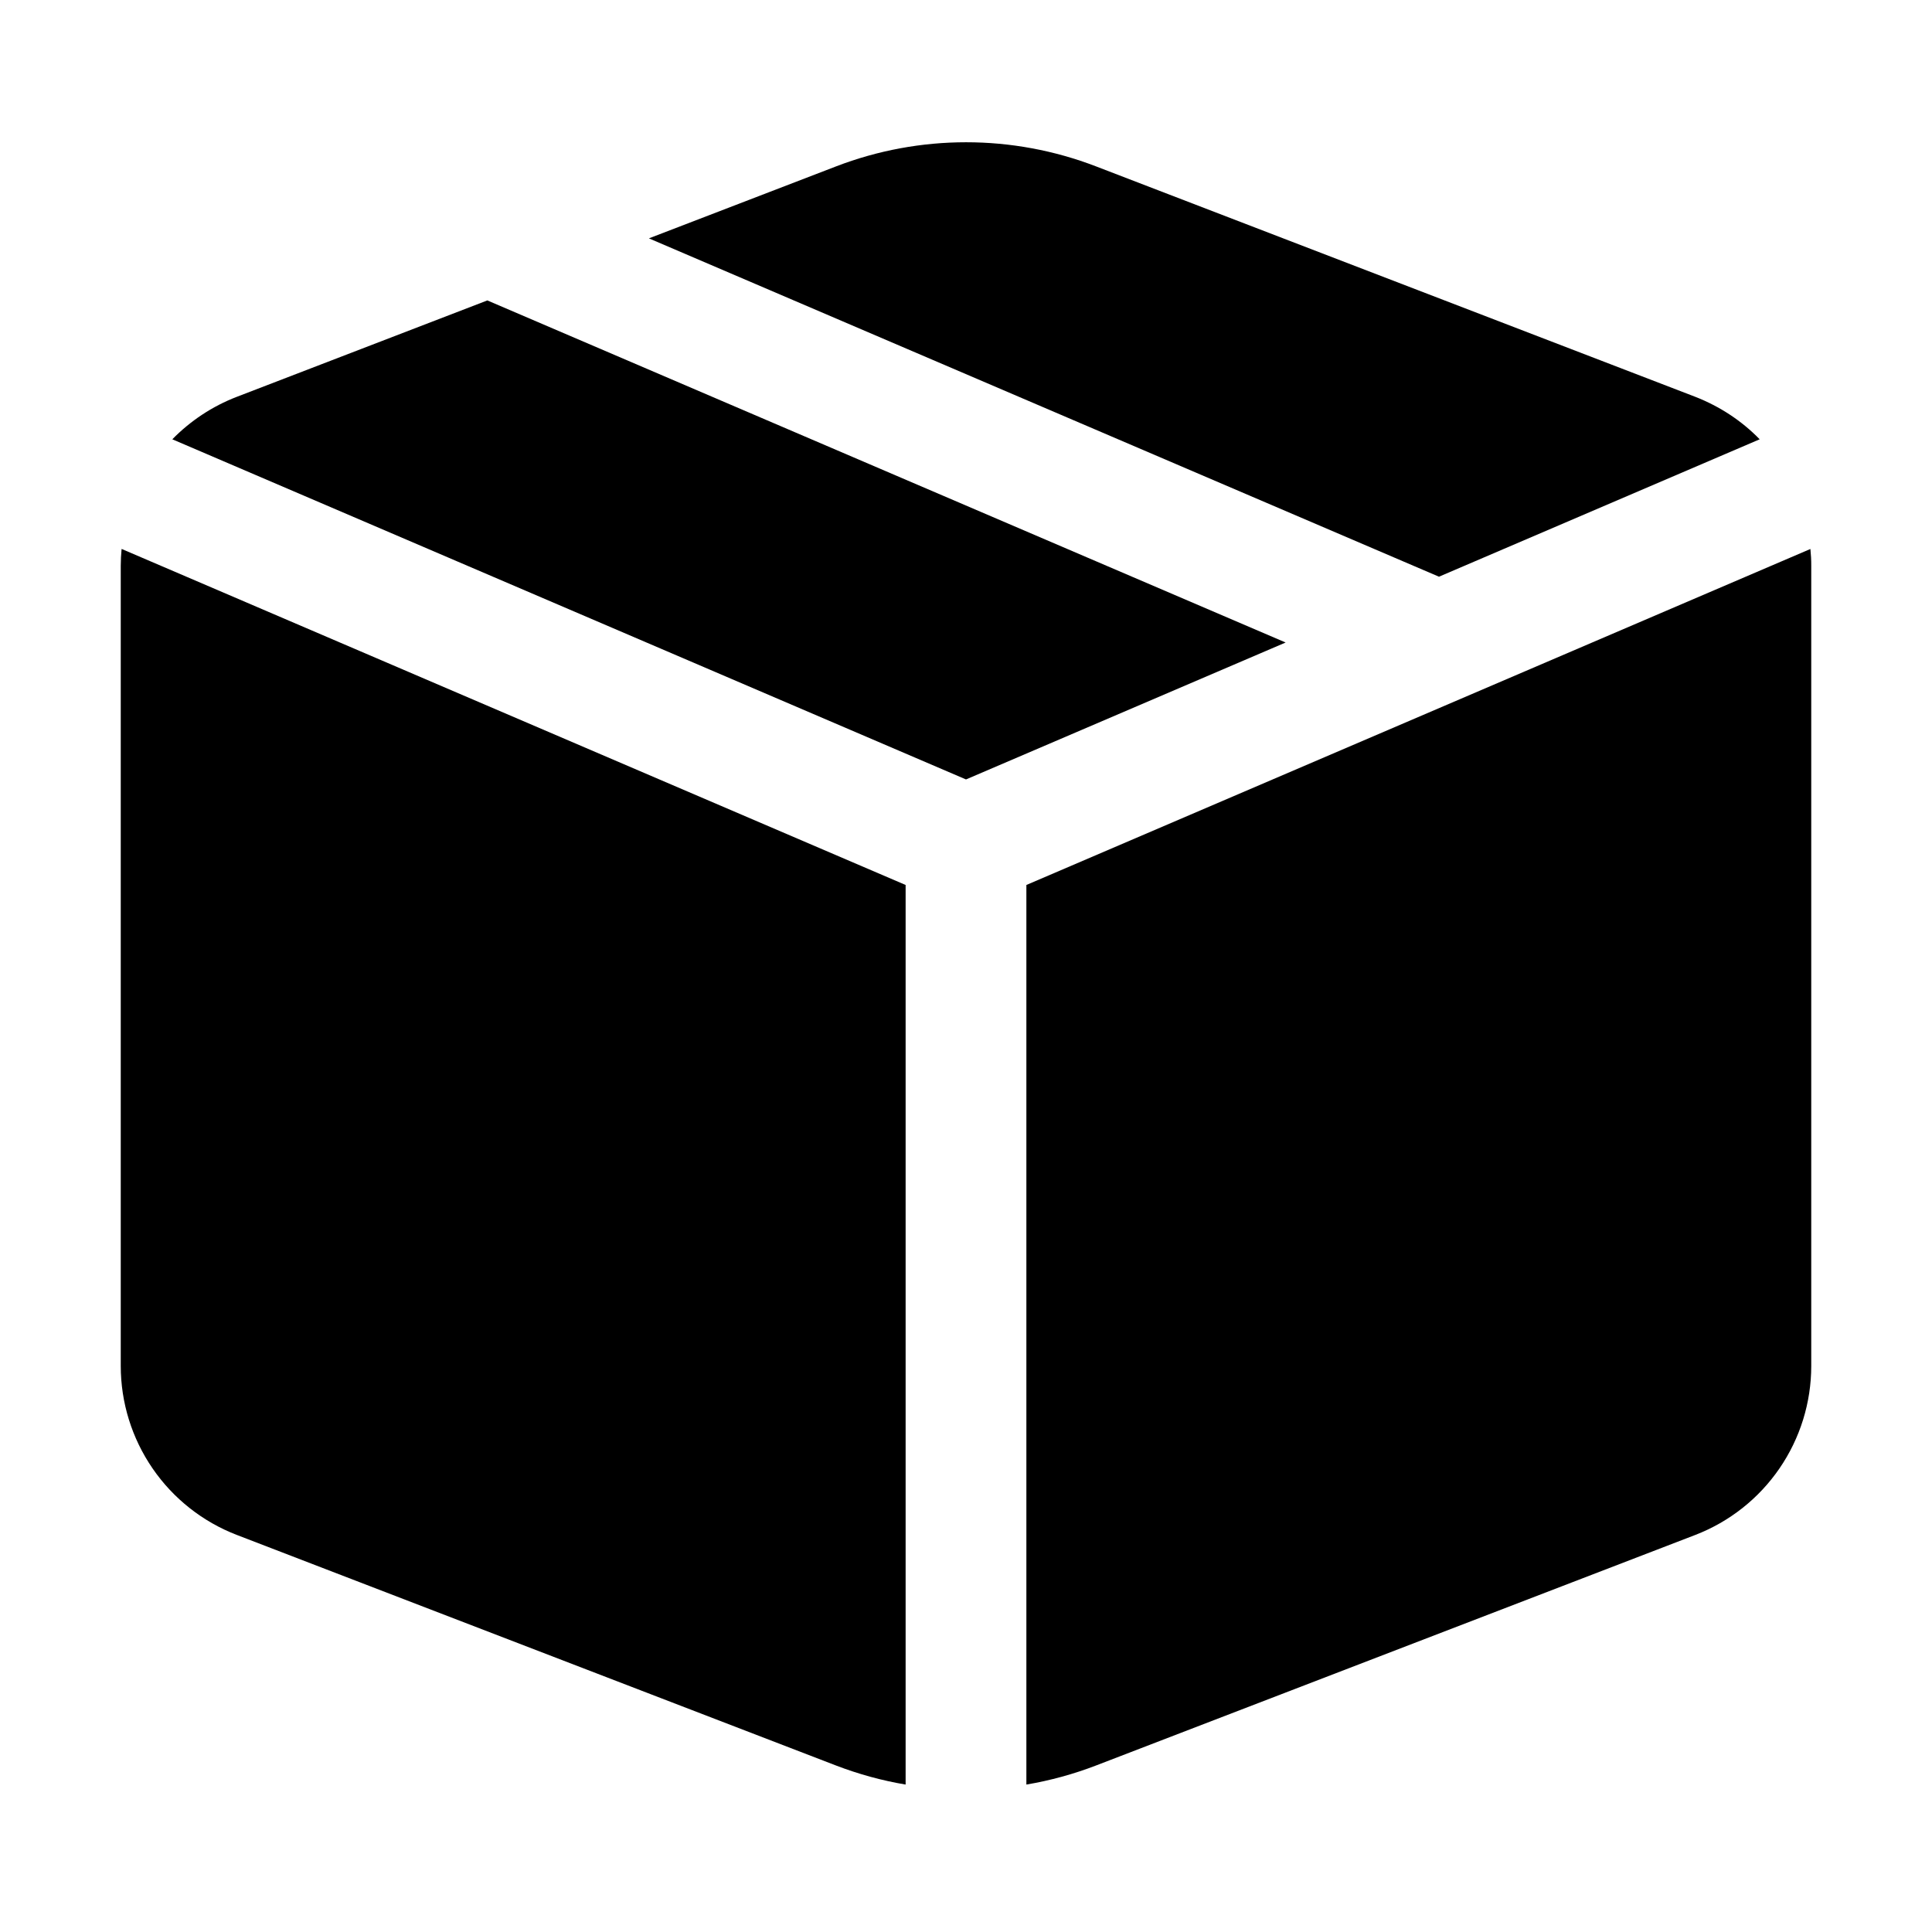
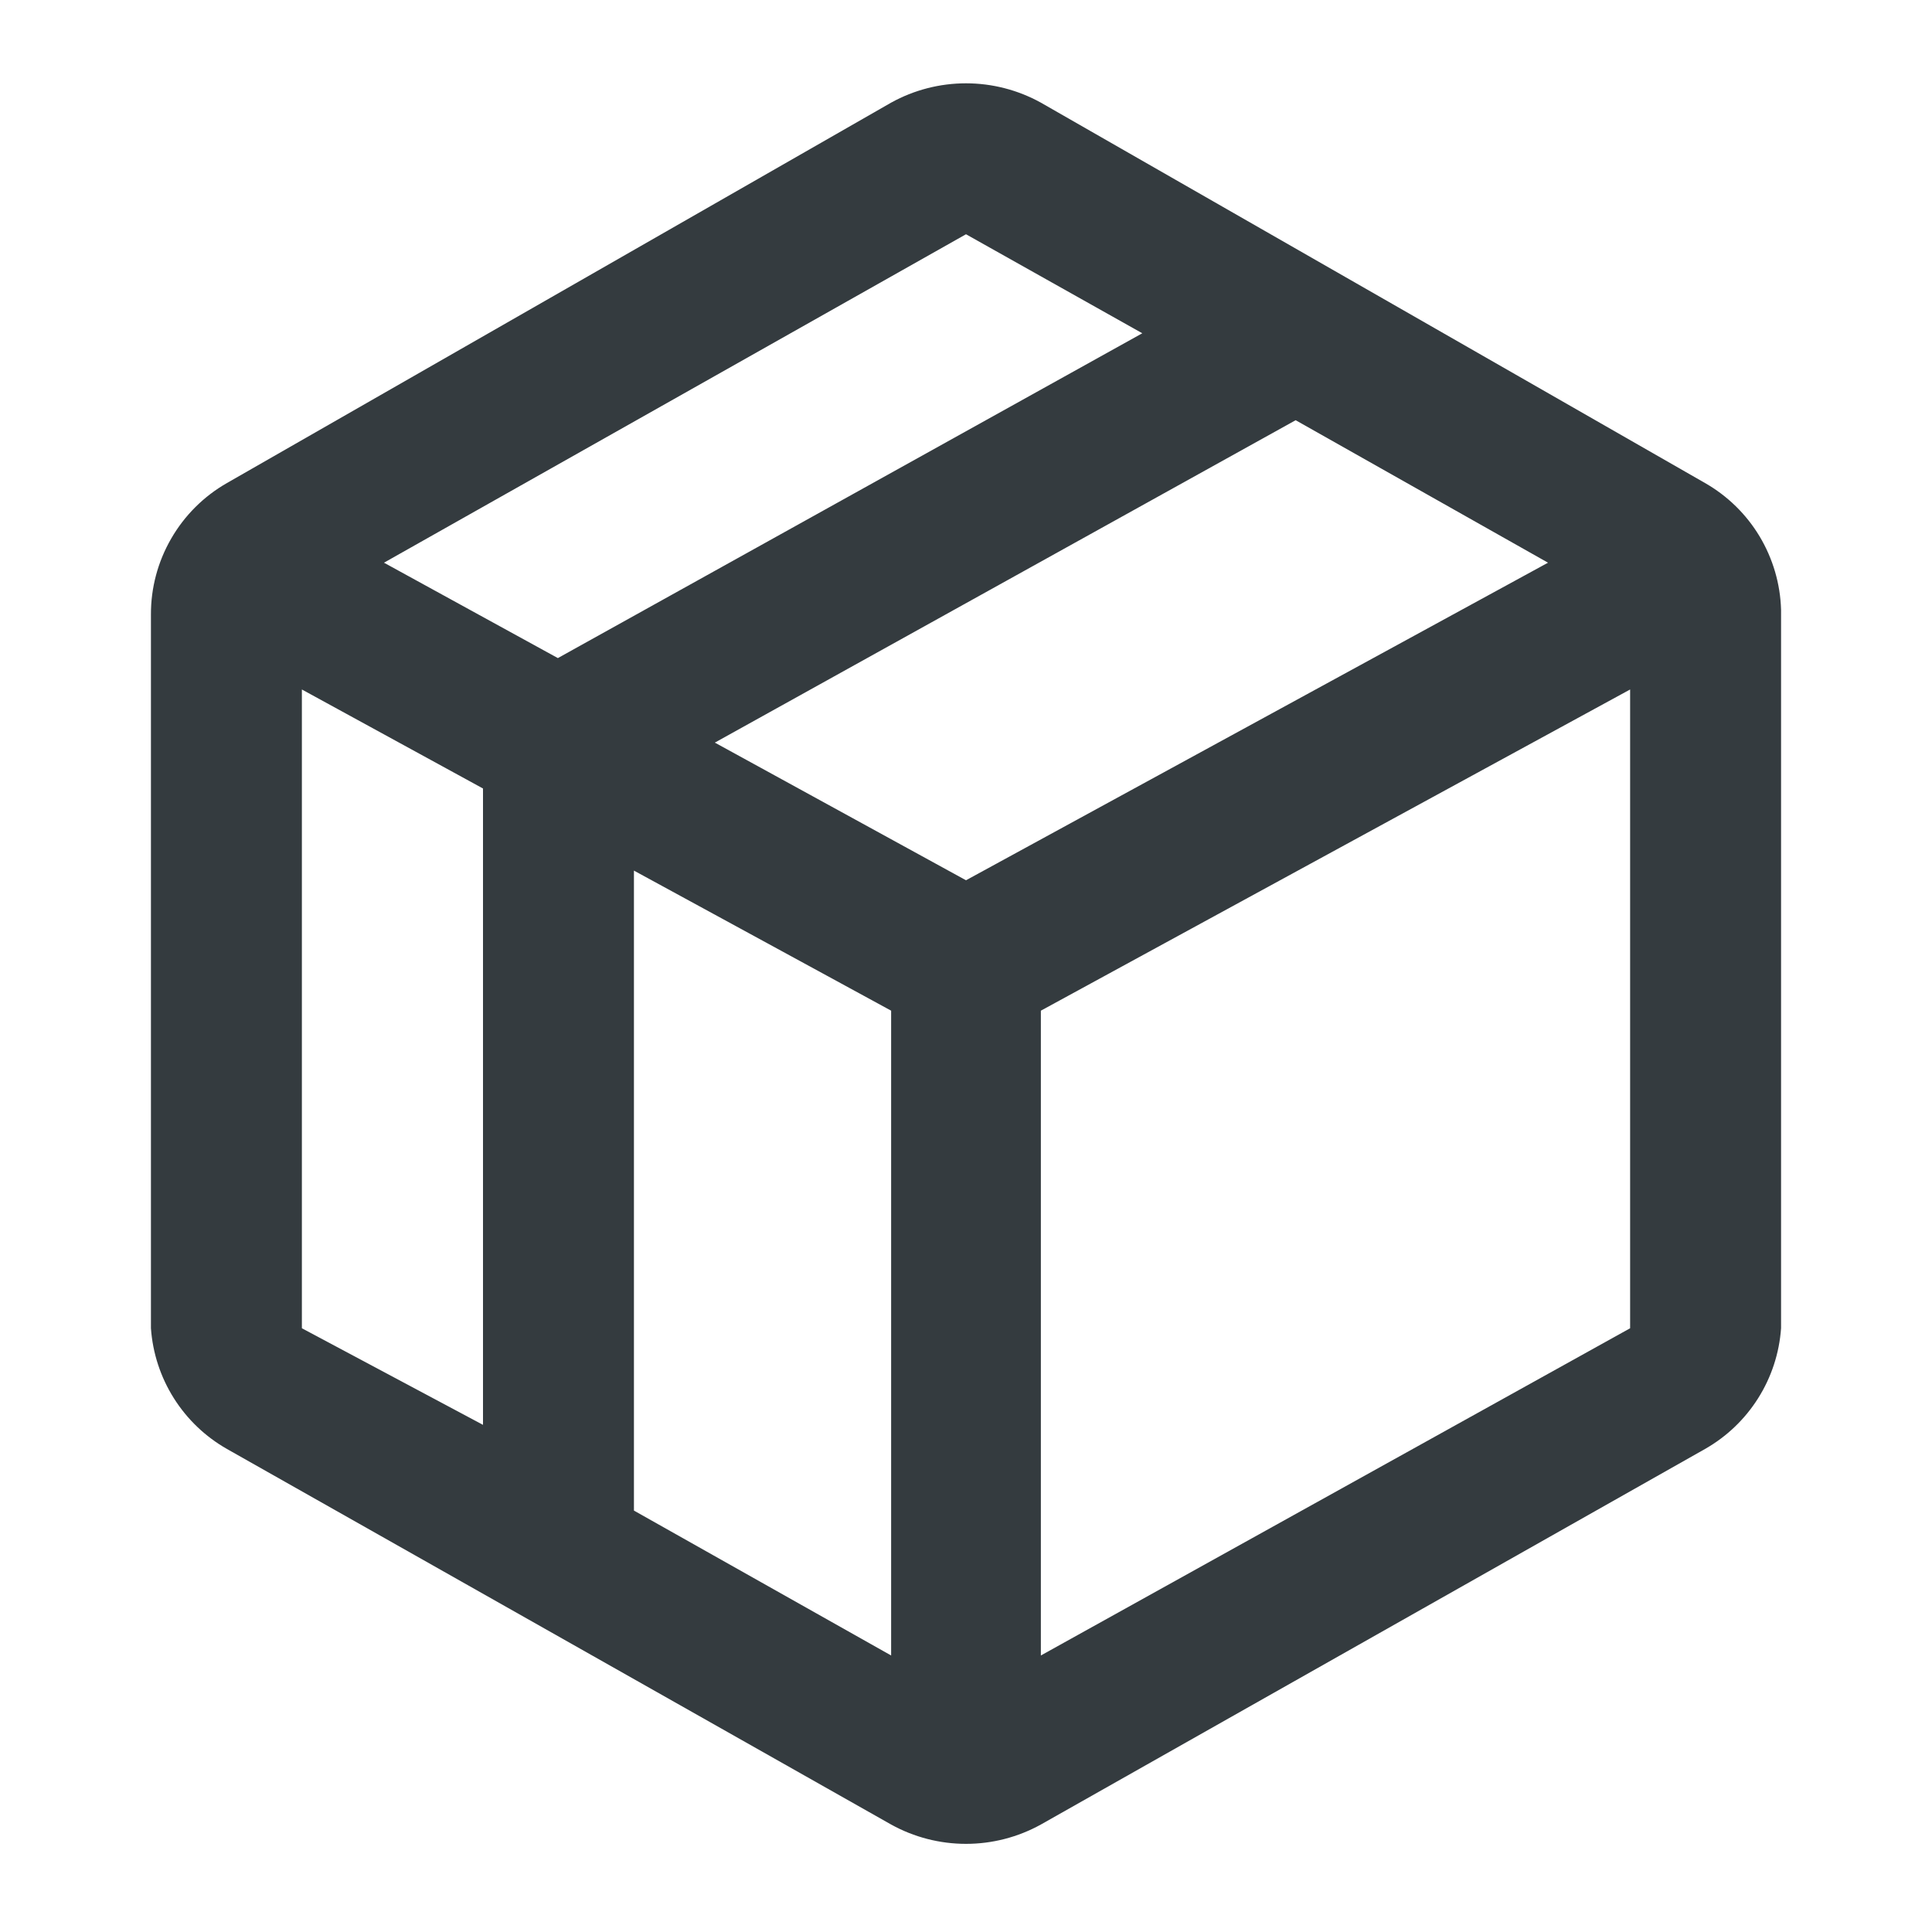
- <svg xmlns="http://www.w3.org/2000/svg" width="64" height="64" viewBox="0 0 64 64" fill="none">
-   <g id="fluent:box-16-filled">
-     <path id="Vector" d="M16.144 9.952L42.588 21.284L32 25.82L5.708 14.552C6.3 13.948 7.024 13.46 7.848 13.144L16.144 9.952ZM21.496 7.896L27.696 5.512C30.468 4.446 33.536 4.446 36.308 5.512L56.156 13.144C56.976 13.464 57.7 13.944 58.292 14.552L47.668 19.104L21.496 7.896ZM59.976 18.184L34 29.316V59.116C34.788 58.983 35.562 58.771 36.308 58.484L56.156 50.848C57.288 50.412 58.261 49.644 58.947 48.644C59.633 47.645 60 46.461 60 45.248V18.744C60.001 18.557 59.991 18.37 59.972 18.184H59.976ZM30 59.116V29.316L4.028 18.184C4.01 18.37 4.001 18.557 4 18.744V45.248C4 46.461 4.368 47.645 5.055 48.645C5.742 49.645 6.716 50.413 7.848 50.848L27.692 58.484C28.444 58.772 29.216 58.984 30 59.116Z" fill="black" />
-   </g>
+ <svg xmlns="http://www.w3.org/2000/svg" width="32" height="32" viewBox="0 0 32 32" fill="none">
+   <path d="M28.24 8L17.24 1.7C16.86 1.49 16.434 1.38 16 1.38C15.566 1.38 15.139 1.49 14.76 1.7L3.76 8C3.376 8.219 3.057 8.537 2.836 8.92C2.614 9.303 2.498 9.738 2.5 10.18V22C2.529 22.411 2.659 22.809 2.879 23.158C3.099 23.507 3.401 23.796 3.76 24L14.76 30.22C15.139 30.43 15.566 30.54 16 30.54C16.434 30.54 16.86 30.43 17.24 30.22L28.24 24C28.599 23.796 28.901 23.507 29.121 23.158C29.341 22.809 29.471 22.411 29.5 22V10.1C29.488 9.671 29.365 9.253 29.145 8.885C28.924 8.517 28.613 8.213 28.24 8ZM14.76 27.42L10.5 25.02V14.42L14.76 16.74V27.42ZM16 14.58L11.84 12.3L21.46 6.96L25.64 9.32L16 14.58ZM16 3.88L18.92 5.52L9.24 10.9L6.36 9.32L16 3.88ZM5 11.42L8 13.06V23.6L5 22V11.42ZM17.24 27.42V16.74L27 11.42V22L17.24 27.42Z" fill="#343B3F" />
</svg>
